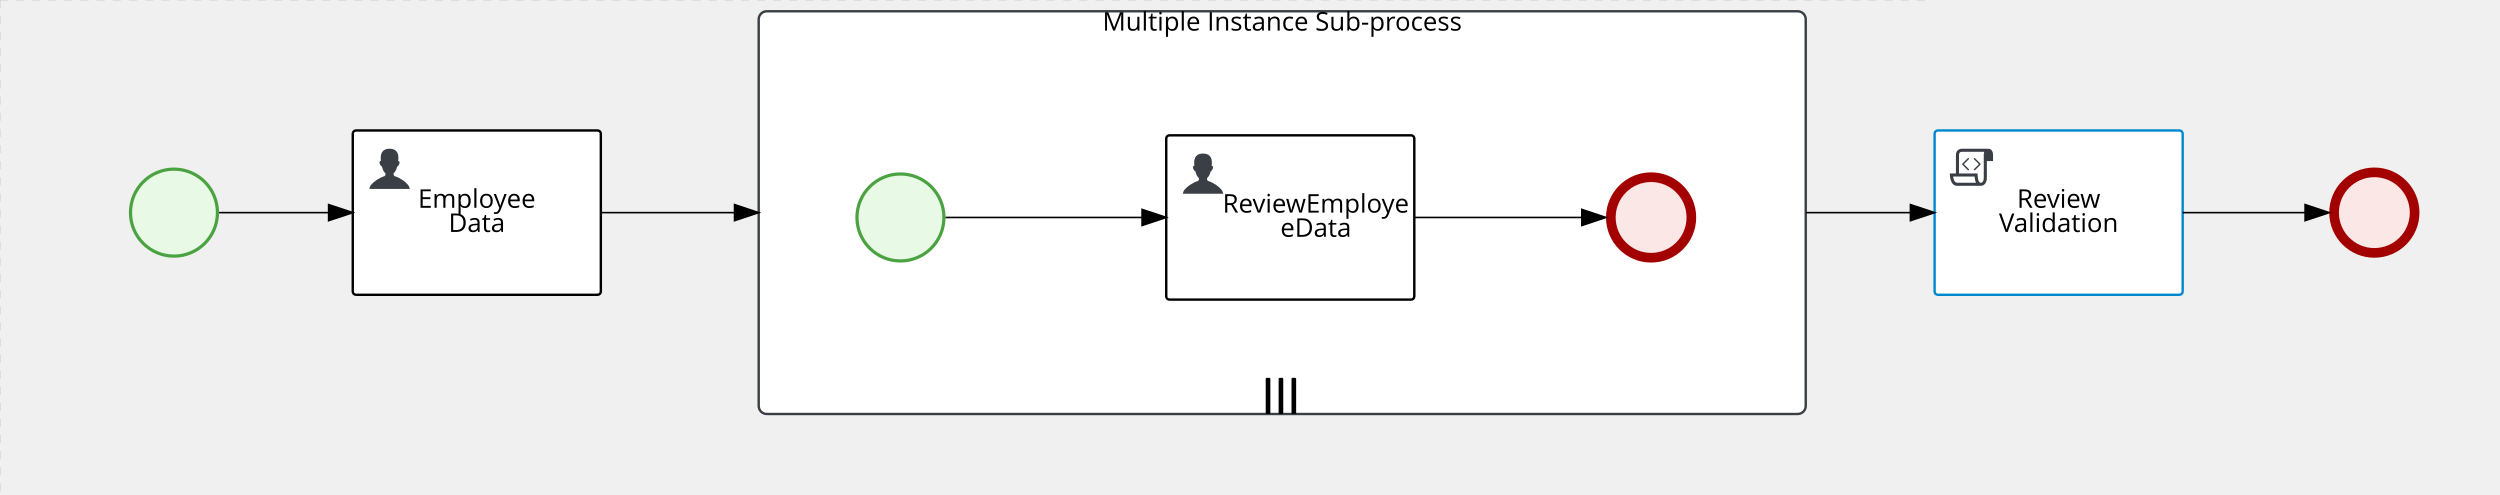
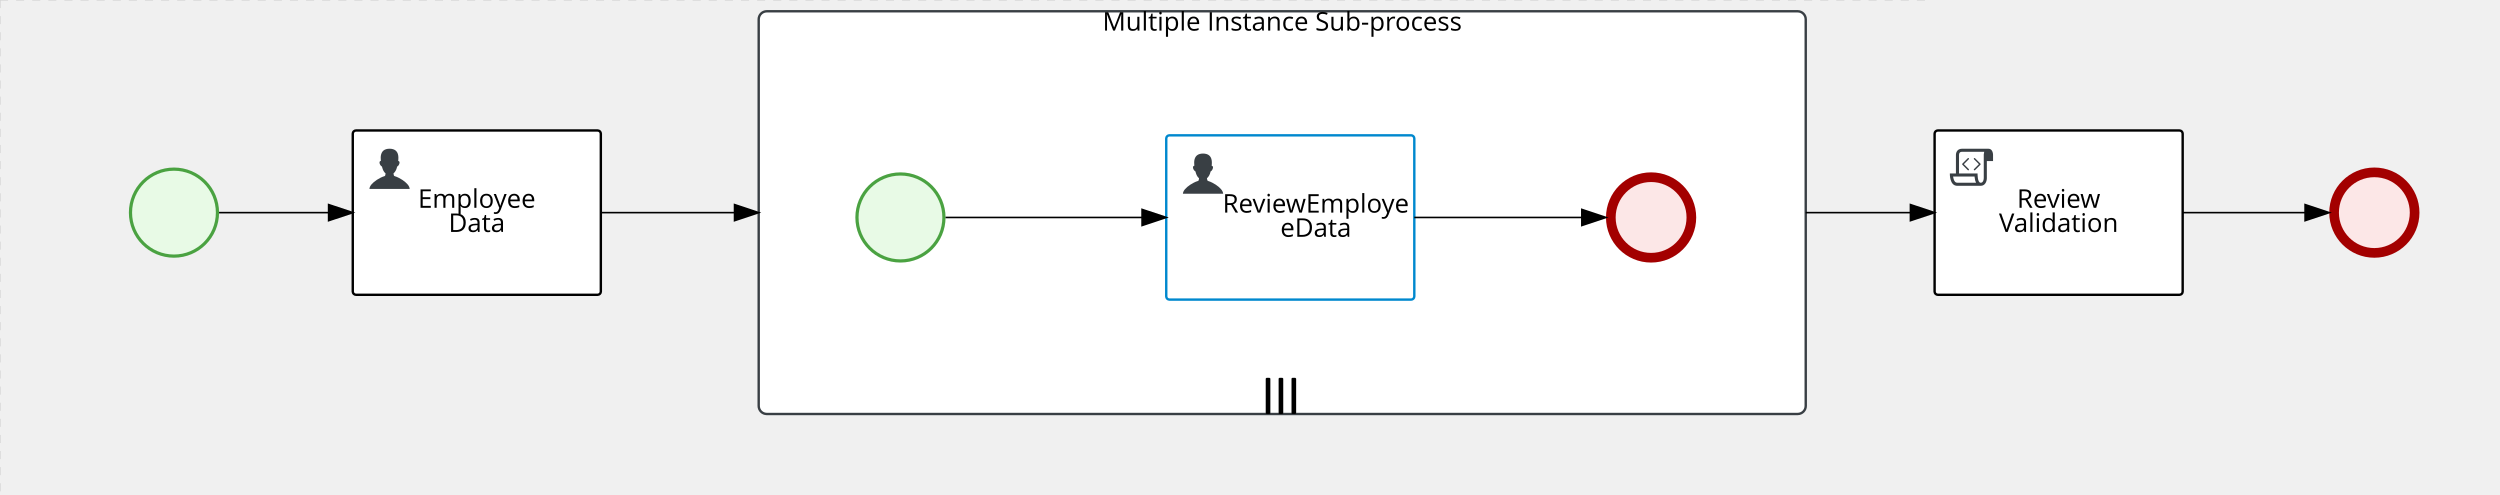
<svg xmlns="http://www.w3.org/2000/svg" version="1.1" width="1552" height="307" viewBox="0 0 1552 307">
  <defs />
  <g transform="matrix(1,0,0,1,0,0)">
    <g>
      <g>
        <g>
          <path fill="none" stroke="#d3d3d3" paint-order="fill stroke markers" d=" M 0 0 L 1200 0" stroke-miterlimit="10" stroke-opacity="0.8" stroke-dasharray="5" />
        </g>
        <g>
          <path fill="none" stroke="#d3d3d3" paint-order="fill stroke markers" d=" M 0 0 L 0 800" stroke-miterlimit="10" stroke-opacity="0.8" stroke-dasharray="5" />
        </g>
      </g>
      <g id="_9F0F43F5-27D5-42E0-B2F2-A2F763A67A36" bpmn2nodeid="_9F0F43F5-27D5-42E0-B2F2-A2F763A67A36" transform="matrix(1,0,0,1,219,81)">
        <g>
          <path fill="none" stroke="none" />
        </g>
        <g transform="matrix(1,0,0,1,0,0)">
          <path fill="#ffffff" stroke="none" id="_9F0F43F5-27D5-42E0-B2F2-A2F763A67A36?shapeType=BACKGROUND" paint-order="stroke fill markers" d=" M 2 0 L 152 0 L 152 0 A 2 2 0 0 1 154 2 L 154 100 L 154 100 A 2 2 0 0 1 152 102 L 2 102 L 2 102 A 2 2 0 0 1 0 100 L 0 2 L 0 2 A 2 2 0 0 1 2 0 Z" />
        </g>
        <g transform="matrix(1,0,0,1,0,0)">
          <path fill="none" stroke="#000000" id="_9F0F43F5-27D5-42E0-B2F2-A2F763A67A36?shapeType=BORDER&amp;renderType=STROKE" paint-order="fill stroke markers" d=" M 2 0 L 152 0 L 152 0 A 2 2 0 0 1 154 2 L 154 100 L 154 100 A 2 2 0 0 1 152 102 L 2 102 L 2 102 A 2 2 0 0 1 0 100 L 0 2 L 0 2 A 2 2 0 0 1 2 0 Z" stroke-miterlimit="10" stroke-width="1.5" stroke-dasharray="" />
        </g>
        <g>
          <g transform="matrix(0.06,0,0,0.06,9.4,9.4)">
            <g transform="matrix(1,0,0,1,0,0)">
              <path fill="#393f44" stroke="none" id="_9F0F43F5-27D5-42E0-B2F2-A2F763A67A36undefined" paint-order="stroke fill markers" d=" M 0 0 M 16 445.21 C 16 440.869 18.784 431.129 22.001 424.217 C 35.768 394.64 77.283 359.28 129 333.084 C 144.516 325.224 157.347 319.964 167.807 317.174 C 171.932 316.074 175.729 314.414 176.525 313.363 C 178.894 310.234 180.914 302.908 181.727 294.5 L 182.5 286.5 L 178.507 283.455 C 166.303 274.146 154.284 251.678 148.04 226.5 C 145.611 216.707 145.056 215.462 142.984 215.158 C 141.703 214.97 138.083 212.243 134.939 209.099 C 123.233 197.393 116.891 177.376 121.44 166.49 C 123.002 162.751 128.155 159.01 131.75 159.004 C 134.448 159 134.471 158.603 132.914 138.788 C 130.927 113.496 134.279 92.265 143.132 74.076 C 152.232 55.38 167.569 42.882 189.049 36.66 C 210.203 30.532 237.797 30.532 258.951 36.66 C 300.042 48.563 318.958 83.806 314.955 141 C 314.32 150.075 313.624 157.788 313.409 158.14 C 313.194 158.493 314.575 159.073 316.479 159.43 C 328.929 161.766 330.986 177.018 321.496 196.621 C 316.903 206.109 309.357 214.508 304.817 215.185 C 303.023 215.453 302.293 217.146 299.943 226.5 C 296.659 239.567 294.474 245.305 287.948 257.995 C 282.491 268.606 273.035 281.109 268.108 284.229 L 264.871 286.278 L 265.518 292.889 C 266.345 301.33 268.639 309.871 270.877 312.837 C 272.067 314.415 275.002 315.79 280.063 317.139 C 291.069 320.075 303.617 325.274 321 334.102 C 369.815 358.891 410.848 393.758 425.032 422.5 C 429.07 430.682 432 440.232 432 445.21 L 432 448 L 224 448 L 16 448 L 16 445.21 Z" />
            </g>
          </g>
        </g>
        <g transform="matrix(1,0,0,1,4.04,13.68)">
          <g transform="matrix(0.04,0,0,0.04,63.36,69.12)">
            <g transform="matrix(1,0,0,1,0,0)">
              <path fill="none" stroke="none" />
            </g>
            <g transform="matrix(1,0,0,1,0,0)">
              <path fill="none" stroke="none" />
            </g>
          </g>
        </g>
        <g transform="matrix(1,0,0,1,38.42578,36)">
          <text fill="#000000" stroke="none" font-family="Open Sans" font-size="12pt" font-style="normal" font-weight="normal" text-decoration="normal" x="38.574" y="12" text-anchor="middle" dominant-baseline="alphabetic">Employee </text>
          <text fill="#000000" stroke="none" font-family="Open Sans" font-size="12pt" font-style="normal" font-weight="normal" text-decoration="normal" x="38.574" y="27" text-anchor="middle" dominant-baseline="alphabetic">     Data     </text>
        </g>
      </g>
      <g id="_A902A6F1-E13A-4343-BC5A-E2499BCA8A86" bpmn2nodeid="_A902A6F1-E13A-4343-BC5A-E2499BCA8A86" transform="matrix(1,0,0,1,1446,104)">
        <g>
          <path fill="none" stroke="none" />
        </g>
        <g transform="matrix(0.125,0,0,0.125,0,0)">
          <g transform="matrix(1,0,0,1,0,0)">
            <path fill="#fce7e7" stroke="none" id="_A902A6F1-E13A-4343-BC5A-E2499BCA8A86?shapeType=BACKGROUND" paint-order="stroke fill markers" d=" M 0 0 M 444 224 C 444 263.9 434.2 300.8 414.4 334.5 C 394.7 368.2 368 394.9 334.4 414.5 C 300.8 434.1 263.9 444 224 444 C 184.1 444 147.2 434.2 113.5 414.4 C 79.8 394.7 53.1 368 33.5 334.4 C 13.9 300.8 4 263.9 4 224 C 4 184.1 13.8 147.2 33.6 113.5 C 53.4 79.8 80.1 53.1 113.6 33.5 C 147.1 13.9 184.1 4 224 4 C 263.9 4 300.8 13.8 334.5 33.6 C 368.2 53.4 394.9 80.1 414.5 113.6 C 434.1 147.1 444 184.1 444 224 Z" />
          </g>
          <g>
            <g transform="matrix(1,0,0,1,0,0)">
              <g transform="matrix(1,0,0,1,0,0)">
                <path fill="#a30000" stroke="none" id="_A902A6F1-E13A-4343-BC5A-E2499BCA8A86?shapeType=BORDER&amp;renderType=FILL" paint-order="stroke fill markers" d=" M 0 0 M 224 0 C 100.3 0 0 100.3 0 224 C 0 347.7 100.3 448 224 448 C 347.7 448 448 347.7 448 224 C 448 100.3 347.7 0 224 0 Z M 0 0 M 224 400 C 126.8 400 48 321.2 48 224 C 48 126.8 126.8 48 224 48 C 321.2 48 400 126.8 400 224 C 400 321.2 321.2 400 224 400 Z" />
              </g>
            </g>
          </g>
        </g>
        <g transform="matrix(1,0,0,1,28,61)" />
      </g>
      <g id="_ACE68E87-F070-4621-9592-8D2F6D105292" bpmn2nodeid="_ACE68E87-F070-4621-9592-8D2F6D105292" transform="matrix(1,0,0,1,1201,81)">
        <g>
          <path fill="none" stroke="none" />
        </g>
        <g transform="matrix(1,0,0,1,0,0)">
          <path fill="#ffffff" stroke="none" id="_ACE68E87-F070-4621-9592-8D2F6D105292?shapeType=BACKGROUND" paint-order="stroke fill markers" d=" M 2 0 L 152 0 L 152 0 A 2 2 0 0 1 154 2 L 154 100 L 154 100 A 2 2 0 0 1 152 102 L 2 102 L 2 102 A 2 2 0 0 1 0 100 L 0 2 L 0 2 A 2 2 0 0 1 2 0 Z" />
        </g>
        <g transform="matrix(1,0,0,1,0,0)">
-           <path fill="none" stroke="rgb(0,136,206)" id="_ACE68E87-F070-4621-9592-8D2F6D105292?shapeType=BORDER&amp;renderType=STROKE" paint-order="fill stroke markers" d=" M 2 0 L 152 0 L 152 0 A 2 2 0 0 1 154 2 L 154 100 L 154 100 A 2 2 0 0 1 152 102 L 2 102 L 2 102 A 2 2 0 0 1 0 100 L 0 2 L 0 2 A 2 2 0 0 1 2 0 Z" stroke-miterlimit="10" stroke-width="1.5" stroke-dasharray="" />
+           <path fill="none" stroke="#000000" id="_ACE68E87-F070-4621-9592-8D2F6D105292?shapeType=BORDER&amp;renderType=STROKE" paint-order="fill stroke markers" d=" M 2 0 L 152 0 L 152 0 A 2 2 0 0 1 154 2 L 154 100 L 154 100 A 2 2 0 0 1 152 102 L 2 102 L 2 102 A 2 2 0 0 1 0 100 L 0 2 L 0 2 A 2 2 0 0 1 2 0 Z" stroke-miterlimit="10" stroke-width="1.5" stroke-dasharray="" />
        </g>
        <g>
          <g transform="matrix(0.06,0,0,0.06,9.4,9.4)">
            <g transform="matrix(1,0,0,1,0,0)">
              <path fill="#393f44" stroke="none" id="_ACE68E87-F070-4621-9592-8D2F6D105292undefined" paint-order="stroke fill markers" d=" M 0 0 M 197.3 130.2 C 194.4 127.3 189.6 127.3 186.7 130.2 L 130.2 186.7 C 127.3 189.6 127.3 194.4 130.2 197.3 L 186.7 253.8 C 188.1 255.3 190.1 256 192 256 C 193.9 256 195.9 255.3 197.3 253.7 C 200.2 250.8 200.2 246 197.3 243.1 L 146.2 192 L 197.3 140.8 C 200.2 137.9 200.2 133.1 197.3 130.2 Z" />
            </g>
            <g transform="matrix(1,0,0,1,0,0)">
              <path fill="#393f44" stroke="none" id="_ACE68E87-F070-4621-9592-8D2F6D105292undefined" paint-order="stroke fill markers" d=" M 0 0 M 261.3 130.2 C 258.4 127.3 253.6 127.3 250.7 130.2 C 247.8 133.1 247.8 137.9 250.7 140.8 L 301.8 191.9 L 250.7 243 C 247.8 245.9 247.8 250.7 250.7 253.6 C 252.1 255.3 254.1 256 256 256 C 257.9 256 259.9 255.3 261.3 253.8 L 317.8 197.3 C 320.7 194.4 320.7 189.6 317.8 186.7 L 261.3 130.2 Z" />
            </g>
            <g transform="matrix(1,0,0,1,0,0)">
              <path fill="#393f44" stroke="none" id="_ACE68E87-F070-4621-9592-8D2F6D105292undefined" paint-order="stroke fill markers" d=" M 0 0 M 400 32 C 400 32 152.8 32 128 32 C 62 32 64 96 64 96 L 64 288 L 1 288 C 1 288 -4 416 78 416 L 320 416 C 368 416 384 368 384 336 C 384 314.2 384 224.4 384 160 L 448 160 L 448 96 C 448 96 449 32 400 32 Z M 0 0 M 78 383.9 C 68.5 383.9 61.6 381.1 55.5 374.9 C 43.4 362.4 37.5 339.6 34.9 320 L 256.9 320 C 257.1 322.7 257.3 325.4 257.6 328.2 C 260 351.6 264.7 370.1 271.9 383.9 L 78 383.9 L 78 383.9 Z M 0 0 M 352 336 C 352 345.9 349.6 360.3 342.9 371 C 337.2 380.1 330.4 384 320 384 C 285 384 288 288 288 288 L 96 288 L 96 96 L 96 95.9 L 96 95.1 C 96 90.6 97.6 78.3 104.7 71.2 C 106.5 69.4 111.9 64 128 64 L 356.5 64 C 354.4 72.8 352.8 81.8 352.2 89.9 C 352.2 90.5 352.1 91.1 352.1 91.7 C 352.1 92 352.1 92.3 352.1 92.6 C 352 94.8 352 96 352 96 L 352 160 L 352 336 Z" />
            </g>
          </g>
        </g>
        <g transform="matrix(1,0,0,1,39.96094,36)">
          <text fill="#000000" stroke="none" font-family="Open Sans" font-size="12pt" font-style="normal" font-weight="normal" text-decoration="normal" x="37.039" y="12" text-anchor="middle" dominant-baseline="alphabetic">  Review   </text>
          <text fill="#000000" stroke="none" font-family="Open Sans" font-size="12pt" font-style="normal" font-weight="normal" text-decoration="normal" x="37.039" y="27" text-anchor="middle" dominant-baseline="alphabetic">Validation</text>
        </g>
      </g>
      <g id="_76959A37-ECF2-4EE4-82D9-24FA8355C45A" bpmn2nodeid="_76959A37-ECF2-4EE4-82D9-24FA8355C45A" transform="matrix(1,0,0,1,471,7)">
        <g>
          <path fill="none" stroke="none" />
        </g>
        <g transform="matrix(1,0,0,1,0,0)">
          <path fill="#ffffff" stroke="none" id="_76959A37-ECF2-4EE4-82D9-24FA8355C45A?shapeType=BACKGROUND" paint-order="stroke fill markers" d=" M 5 0 L 645 0 L 645 0 A 5 5 0 0 1 650 5 L 650 245 L 650 245 A 5 5 0 0 1 645 250 L 5 250 L 5 250 A 5 5 0 0 1 0 245 L 0 5 L 0 5 A 5 5 0 0 1 5 0 Z" />
        </g>
        <g transform="matrix(1,0,0,1,0,0)">
          <path fill="none" stroke="rgb(57,63,68)" id="_76959A37-ECF2-4EE4-82D9-24FA8355C45A?shapeType=BORDER&amp;renderType=STROKE" paint-order="fill stroke markers" d=" M 5 0 L 645 0 L 645 0 A 5 5 0 0 1 650 5 L 650 245 L 650 245 A 5 5 0 0 1 645 250 L 5 250 L 5 250 A 5 5 0 0 1 0 245 L 0 5 L 0 5 A 5 5 0 0 1 5 0 Z" stroke-miterlimit="10" stroke-width="1.5" stroke-dasharray="" />
        </g>
        <g transform="matrix(1,0,0,1,28,17)">
          <g transform="matrix(0.05,0,0,0.05,285,209)">
            <g transform="matrix(1,0,0,1,0,0)">
              <path fill="#000000" stroke="#000000" id="_76959A37-ECF2-4EE4-82D9-24FA8355C45Aundefined" paint-order="fill stroke markers" d=" M 0 0 M 92 44 L 92 468 C 92 474.6 86.6 480 80 480 L 48 480 C 41.4 480 36 474.6 36 468 L 36 44 C 36 37.4 41.4 32 48 32 L 80 32 C 86.6 32 92 37.4 92 44 Z M 0 0 M 252 44 L 252 468 C 252 474.6 246.6 480 240 480 L 208 480 C 201.4 480 196 474.6 196 468 L 196 44 C 196 37.4 201.4 32 208 32 L 240 32 C 246.6 32 252 37.4 252 44 Z M 0 0 M 412 44 L 412 468 C 412 474.6 406.6 480 400 480 L 368 480 C 361.4 480 356 474.6 356 468 L 356 44 C 356 37.4 361.4 32 368 32 L 400 32 C 406.6 32 412 37.4 412 44 Z" stroke-miterlimit="10" stroke-dasharray="" />
            </g>
            <g transform="matrix(1,0,0,1,0,0)">
              <path fill="none" stroke="none" />
            </g>
          </g>
        </g>
        <g transform="matrix(1,0,0,1,213.4414,0)">
          <text fill="#000000" stroke="none" font-family="Open Sans" font-size="12pt" font-style="normal" font-weight="normal" text-decoration="normal" x="111.559" y="12" text-anchor="middle" dominant-baseline="alphabetic">Multiple Instance Sub-process</text>
        </g>
        <g id="_A3EB8720-36DE-4A25-BB3F-606E8DD89E18" bpmn2nodeid="_A3EB8720-36DE-4A25-BB3F-606E8DD89E18" transform="matrix(1,0,0,1,60,100)">
          <g>
            <path fill="none" stroke="none" />
          </g>
          <g transform="matrix(0.125,0,0,0.125,0,0)">
            <g transform="matrix(1,0,0,1,0,0)">
              <path fill="#e8fae6" stroke="none" id="_A3EB8720-36DE-4A25-BB3F-606E8DD89E18?shapeType=BACKGROUND" paint-order="stroke fill markers" d=" M 0 0 M 444 224 C 444 263.9 434.2 300.8 414.4 334.5 C 394.7 368.2 368 394.9 334.4 414.5 C 300.8 434.1 263.9 444 224 444 C 184.1 444 147.2 434.2 113.5 414.4 C 79.8 394.7 53.1 368 33.5 334.4 C 13.9 300.8 4 263.9 4 224 C 4 184.1 13.8 147.2 33.6 113.5 C 53.4 79.8 80.1 53.1 113.6 33.5 C 147.1 13.9 184.1 4 224 4 C 263.9 4 300.8 13.8 334.5 33.6 C 368.2 53.4 394.9 80.1 414.5 113.6 C 434.1 147.1 444 184.1 444 224 Z" />
            </g>
            <g>
              <g transform="matrix(1,0,0,1,0,0)">
                <g transform="matrix(1,0,0,1,0,0)">
                  <path fill="#4aa241" stroke="none" id="_A3EB8720-36DE-4A25-BB3F-606E8DD89E18?shapeType=BORDER&amp;renderType=FILL" paint-order="stroke fill markers" d=" M 0 0 M 224 0 C 100.3 0 0 100.3 0 224 C 0 347.7 100.3 448 224 448 C 347.7 448 448 347.7 448 224 C 448 100.3 347.7 0 224 0 Z M 0 0 M 224 432 C 109.1 432 16 338.9 16 224 C 16 109.1 109.1 16 224 16 C 338.9 16 432 109.1 432 224 C 432 338.9 338.9 432 224 432 Z" />
                </g>
              </g>
            </g>
          </g>
          <g transform="matrix(1,0,0,1,28,61)" />
        </g>
        <g id="_F617CD05-7433-426C-9978-B47B7A9B8904" bpmn2nodeid="_F617CD05-7433-426C-9978-B47B7A9B8904" transform="matrix(1,0,0,1,253,77)">
          <g>
            <path fill="none" stroke="none" />
          </g>
          <g transform="matrix(1,0,0,1,0,0)">
            <path fill="#ffffff" stroke="none" id="_F617CD05-7433-426C-9978-B47B7A9B8904?shapeType=BACKGROUND" paint-order="stroke fill markers" d=" M 2 0 L 152 0 L 152 0 A 2 2 0 0 1 154 2 L 154 100 L 154 100 A 2 2 0 0 1 152 102 L 2 102 L 2 102 A 2 2 0 0 1 0 100 L 0 2 L 0 2 A 2 2 0 0 1 2 0 Z" />
          </g>
          <g transform="matrix(1,0,0,1,0,0)">
-             <path fill="none" stroke="rgb(0,0,0)" id="_F617CD05-7433-426C-9978-B47B7A9B8904?shapeType=BORDER&amp;renderType=STROKE" paint-order="fill stroke markers" d=" M 2 0 L 152 0 L 152 0 A 2 2 0 0 1 154 2 L 154 100 L 154 100 A 2 2 0 0 1 152 102 L 2 102 L 2 102 A 2 2 0 0 1 0 100 L 0 2 L 0 2 A 2 2 0 0 1 2 0 Z" stroke-miterlimit="10" stroke-width="1.5" stroke-dasharray="" />
+             <path fill="none" stroke="rgb(0,136,206)" id="_F617CD05-7433-426C-9978-B47B7A9B8904?shapeType=BORDER&amp;renderType=STROKE" paint-order="fill stroke markers" d=" M 2 0 L 152 0 L 152 0 A 2 2 0 0 1 154 2 L 154 100 L 154 100 A 2 2 0 0 1 152 102 L 2 102 L 2 102 A 2 2 0 0 1 0 100 L 0 2 L 0 2 A 2 2 0 0 1 2 0 Z" stroke-miterlimit="10" stroke-width="1.5" stroke-dasharray="" />
          </g>
          <g>
            <g transform="matrix(0.06,0,0,0.06,9.4,9.4)">
              <g transform="matrix(1,0,0,1,0,0)">
                <path fill="#393f44" stroke="none" id="_F617CD05-7433-426C-9978-B47B7A9B8904undefined" paint-order="stroke fill markers" d=" M 0 0 M 16 445.21 C 16 440.869 18.784 431.129 22.001 424.217 C 35.768 394.64 77.283 359.28 129 333.084 C 144.516 325.224 157.347 319.964 167.807 317.174 C 171.932 316.074 175.729 314.414 176.525 313.363 C 178.894 310.234 180.914 302.908 181.727 294.5 L 182.5 286.5 L 178.507 283.455 C 166.303 274.146 154.284 251.678 148.04 226.5 C 145.611 216.707 145.056 215.462 142.984 215.158 C 141.703 214.97 138.083 212.243 134.939 209.099 C 123.233 197.393 116.891 177.376 121.44 166.49 C 123.002 162.751 128.155 159.01 131.75 159.004 C 134.448 159 134.471 158.603 132.914 138.788 C 130.927 113.496 134.279 92.265 143.132 74.076 C 152.232 55.38 167.569 42.882 189.049 36.66 C 210.203 30.532 237.797 30.532 258.951 36.66 C 300.042 48.563 318.958 83.806 314.955 141 C 314.32 150.075 313.624 157.788 313.409 158.14 C 313.194 158.493 314.575 159.073 316.479 159.43 C 328.929 161.766 330.986 177.018 321.496 196.621 C 316.903 206.109 309.357 214.508 304.817 215.185 C 303.023 215.453 302.293 217.146 299.943 226.5 C 296.659 239.567 294.474 245.305 287.948 257.995 C 282.491 268.606 273.035 281.109 268.108 284.229 L 264.871 286.278 L 265.518 292.889 C 266.345 301.33 268.639 309.871 270.877 312.837 C 272.067 314.415 275.002 315.79 280.063 317.139 C 291.069 320.075 303.617 325.274 321 334.102 C 369.815 358.891 410.848 393.758 425.032 422.5 C 429.07 430.682 432 440.232 432 445.21 L 432 448 L 224 448 L 16 448 L 16 445.21 Z" />
              </g>
            </g>
          </g>
          <g transform="matrix(1,0,0,1,4.04,13.68)">
            <g transform="matrix(0.04,0,0,0.04,63.36,69.12)">
              <g transform="matrix(1,0,0,1,0,0)">
                <path fill="none" stroke="none" />
              </g>
              <g transform="matrix(1,0,0,1,0,0)">
                <path fill="none" stroke="none" />
              </g>
            </g>
          </g>
          <g transform="matrix(1,0,0,1,35,36)">
            <text fill="#000000" stroke="none" font-family="Open Sans" font-size="12pt" font-style="normal" font-weight="normal" text-decoration="normal" x="57.863" y="12" text-anchor="middle" dominant-baseline="alphabetic">ReviewEmploye</text>
            <text fill="#000000" stroke="none" font-family="Open Sans" font-size="12pt" font-style="normal" font-weight="normal" text-decoration="normal" x="57.863" y="27" text-anchor="middle" dominant-baseline="alphabetic">        eData         </text>
          </g>
        </g>
        <g id="_9170ABE3-FA8A-472D-A990-783DC1A97AFF" bpmn2nodeid="_9170ABE3-FA8A-472D-A990-783DC1A97AFF" transform="matrix(1,0,0,1,526,100)">
          <g>
            <path fill="none" stroke="none" />
          </g>
          <g transform="matrix(0.125,0,0,0.125,0,0)">
            <g transform="matrix(1,0,0,1,0,0)">
              <path fill="#fce7e7" stroke="none" id="_9170ABE3-FA8A-472D-A990-783DC1A97AFF?shapeType=BACKGROUND" paint-order="stroke fill markers" d=" M 0 0 M 444 224 C 444 263.9 434.2 300.8 414.4 334.5 C 394.7 368.2 368 394.9 334.4 414.5 C 300.8 434.1 263.9 444 224 444 C 184.1 444 147.2 434.2 113.5 414.4 C 79.8 394.7 53.1 368 33.5 334.4 C 13.9 300.8 4 263.9 4 224 C 4 184.1 13.8 147.2 33.6 113.5 C 53.4 79.8 80.1 53.1 113.6 33.5 C 147.1 13.9 184.1 4 224 4 C 263.9 4 300.8 13.8 334.5 33.6 C 368.2 53.4 394.9 80.1 414.5 113.6 C 434.1 147.1 444 184.1 444 224 Z" />
            </g>
            <g>
              <g transform="matrix(1,0,0,1,0,0)">
                <g transform="matrix(1,0,0,1,0,0)">
                  <path fill="#a30000" stroke="none" id="_9170ABE3-FA8A-472D-A990-783DC1A97AFF?shapeType=BORDER&amp;renderType=FILL" paint-order="stroke fill markers" d=" M 0 0 M 224 0 C 100.3 0 0 100.3 0 224 C 0 347.7 100.3 448 224 448 C 347.7 448 448 347.7 448 224 C 448 100.3 347.7 0 224 0 Z M 0 0 M 224 400 C 126.8 400 48 321.2 48 224 C 48 126.8 126.8 48 224 48 C 321.2 48 400 126.8 400 224 C 400 321.2 321.2 400 224 400 Z" />
                </g>
              </g>
            </g>
          </g>
          <g transform="matrix(1,0,0,1,28,61)" />
        </g>
      </g>
      <g id="_42167C49-04AC-4B19-9427-21DC0B1796E5" bpmn2nodeid="_42167C49-04AC-4B19-9427-21DC0B1796E5" transform="matrix(1,0,0,1,80,104)">
        <g>
          <path fill="none" stroke="none" />
        </g>
        <g transform="matrix(0.125,0,0,0.125,0,0)">
          <g transform="matrix(1,0,0,1,0,0)">
            <path fill="#e8fae6" stroke="none" id="_42167C49-04AC-4B19-9427-21DC0B1796E5?shapeType=BACKGROUND" paint-order="stroke fill markers" d=" M 0 0 M 444 224 C 444 263.9 434.2 300.8 414.4 334.5 C 394.7 368.2 368 394.9 334.4 414.5 C 300.8 434.1 263.9 444 224 444 C 184.1 444 147.2 434.2 113.5 414.4 C 79.8 394.7 53.1 368 33.5 334.4 C 13.9 300.8 4 263.9 4 224 C 4 184.1 13.8 147.2 33.6 113.5 C 53.4 79.8 80.1 53.1 113.6 33.5 C 147.1 13.9 184.1 4 224 4 C 263.9 4 300.8 13.8 334.5 33.6 C 368.2 53.4 394.9 80.1 414.5 113.6 C 434.1 147.1 444 184.1 444 224 Z" />
          </g>
          <g>
            <g transform="matrix(1,0,0,1,0,0)">
              <g transform="matrix(1,0,0,1,0,0)">
                <path fill="#4aa241" stroke="none" id="_42167C49-04AC-4B19-9427-21DC0B1796E5?shapeType=BORDER&amp;renderType=FILL" paint-order="stroke fill markers" d=" M 0 0 M 224 0 C 100.3 0 0 100.3 0 224 C 0 347.7 100.3 448 224 448 C 347.7 448 448 347.7 448 224 C 448 100.3 347.7 0 224 0 Z M 0 0 M 224 432 C 109.1 432 16 338.9 16 224 C 16 109.1 109.1 16 224 16 C 338.9 16 432 109.1 432 224 C 432 338.9 338.9 432 224 432 Z" />
              </g>
            </g>
          </g>
        </g>
        <g transform="matrix(1,0,0,1,28,61)" />
      </g>
      <g id="_89C198A7-233E-4FC6-BF7B-BEE05DB8DF11" bpmn2nodeid="_89C198A7-233E-4FC6-BF7B-BEE05DB8DF11">
        <g>
          <path fill="none" stroke="#000000" paint-order="fill stroke markers" d=" M 136 132 L 204 132" stroke-miterlimit="10" stroke-dasharray="" />
        </g>
        <g transform="matrix(1,0,0,1,136,132)" />
        <g transform="matrix(6.123233995736766e-17,1,-1,6.123233995736766e-17,219,127)">
          <path fill="#000000" stroke="#000000" paint-order="fill stroke markers" d=" M 10 15 L 0 15 L 5 0 Z" stroke-miterlimit="10" stroke-dasharray="" />
        </g>
        <g transform="matrix(1,0,0,1,136,122)" />
      </g>
      <g id="_AE3165F5-27D4-4B53-8A6A-A0983EB2B794" bpmn2nodeid="_AE3165F5-27D4-4B53-8A6A-A0983EB2B794">
        <g>
          <path fill="none" stroke="#000000" paint-order="fill stroke markers" d=" M 373 132 L 456 132" stroke-miterlimit="10" stroke-dasharray="" />
        </g>
        <g transform="matrix(1,0,0,1,373,132)" />
        <g transform="matrix(6.123233995736766e-17,1,-1,6.123233995736766e-17,471,127)">
          <path fill="#000000" stroke="#000000" paint-order="fill stroke markers" d=" M 10 15 L 0 15 L 5 0 Z" stroke-miterlimit="10" stroke-dasharray="" />
        </g>
        <g transform="matrix(1,0,0,1,373,122)" />
      </g>
      <g id="_3C587DD3-1880-45FE-B98C-4432423ABCC4" bpmn2nodeid="_3C587DD3-1880-45FE-B98C-4432423ABCC4">
        <g>
          <path fill="none" stroke="#000000" paint-order="fill stroke markers" d=" M 1121 132 L 1186 132" stroke-miterlimit="10" stroke-dasharray="" />
        </g>
        <g transform="matrix(1,0,0,1,1121,132)" />
        <g transform="matrix(6.123233995736766e-17,1,-1,6.123233995736766e-17,1201,127)">
          <path fill="#000000" stroke="#000000" paint-order="fill stroke markers" d=" M 10 15 L 0 15 L 5 0 Z" stroke-miterlimit="10" stroke-dasharray="" />
        </g>
        <g transform="matrix(1,0,0,1,1121,122)" />
      </g>
      <g id="_9785FCEC-B013-42E4-8A98-99E8E3D4F35E" bpmn2nodeid="_9785FCEC-B013-42E4-8A98-99E8E3D4F35E">
        <g>
          <path fill="none" stroke="#000000" paint-order="fill stroke markers" d=" M 1355 132 L 1431 132" stroke-miterlimit="10" stroke-dasharray="" />
        </g>
        <g transform="matrix(1,0,0,1,1355,132)" />
        <g transform="matrix(6.123233995736766e-17,1,-1,6.123233995736766e-17,1446,127)">
          <path fill="#000000" stroke="#000000" paint-order="fill stroke markers" d=" M 10 15 L 0 15 L 5 0 Z" stroke-miterlimit="10" stroke-dasharray="" />
        </g>
        <g transform="matrix(1,0,0,1,1355,122)" />
      </g>
      <g id="_0035CF91-A748-4117-B8C4-846D31CE4EB1" bpmn2nodeid="_0035CF91-A748-4117-B8C4-846D31CE4EB1">
        <g>
          <path fill="none" stroke="#000000" paint-order="fill stroke markers" d=" M 587 135 L 709 135" stroke-miterlimit="10" stroke-dasharray="" />
        </g>
        <g transform="matrix(1,0,0,1,587,135)" />
        <g transform="matrix(6.123233995736766e-17,1,-1,6.123233995736766e-17,724,130)">
          <path fill="#000000" stroke="#000000" paint-order="fill stroke markers" d=" M 10 15 L 0 15 L 5 0 Z" stroke-miterlimit="10" stroke-dasharray="" />
        </g>
        <g transform="matrix(1,0,0,1,587,125)" />
      </g>
      <g id="_E69B555B-3ABC-4E89-813F-37359FF62B35" bpmn2nodeid="_E69B555B-3ABC-4E89-813F-37359FF62B35">
        <g>
          <path fill="none" stroke="#000000" paint-order="fill stroke markers" d=" M 878 135 L 982 135" stroke-miterlimit="10" stroke-dasharray="" />
        </g>
        <g transform="matrix(1,0,0,1,878,135)" />
        <g transform="matrix(6.123233995736766e-17,1,-1,6.123233995736766e-17,997,130)">
          <path fill="#000000" stroke="#000000" paint-order="fill stroke markers" d=" M 10 15 L 0 15 L 5 0 Z" stroke-miterlimit="10" stroke-dasharray="" />
        </g>
        <g transform="matrix(1,0,0,1,878,125)" />
      </g>
      <g transform="matrix(1,0,0,1,219,81)" />
      <g transform="matrix(1,0,0,1,1446,104)" />
-       <g transform="matrix(1,0,0,1,80,104)" />
+       <g transform="matrix(1,0,0,1,1201,81)" />
      <g transform="matrix(1,0,0,1,471,7)" />
      <g transform="matrix(1,0,0,1,531,107)" />
      <g transform="matrix(1,0,0,1,997,107)" />
+       <g transform="matrix(1,0,0,1,80,104)" />
      <g transform="matrix(1,0,0,1,724,84)" />
-       <g transform="matrix(1,0,0,1,1201,81)" />
    </g>
  </g>
</svg>
